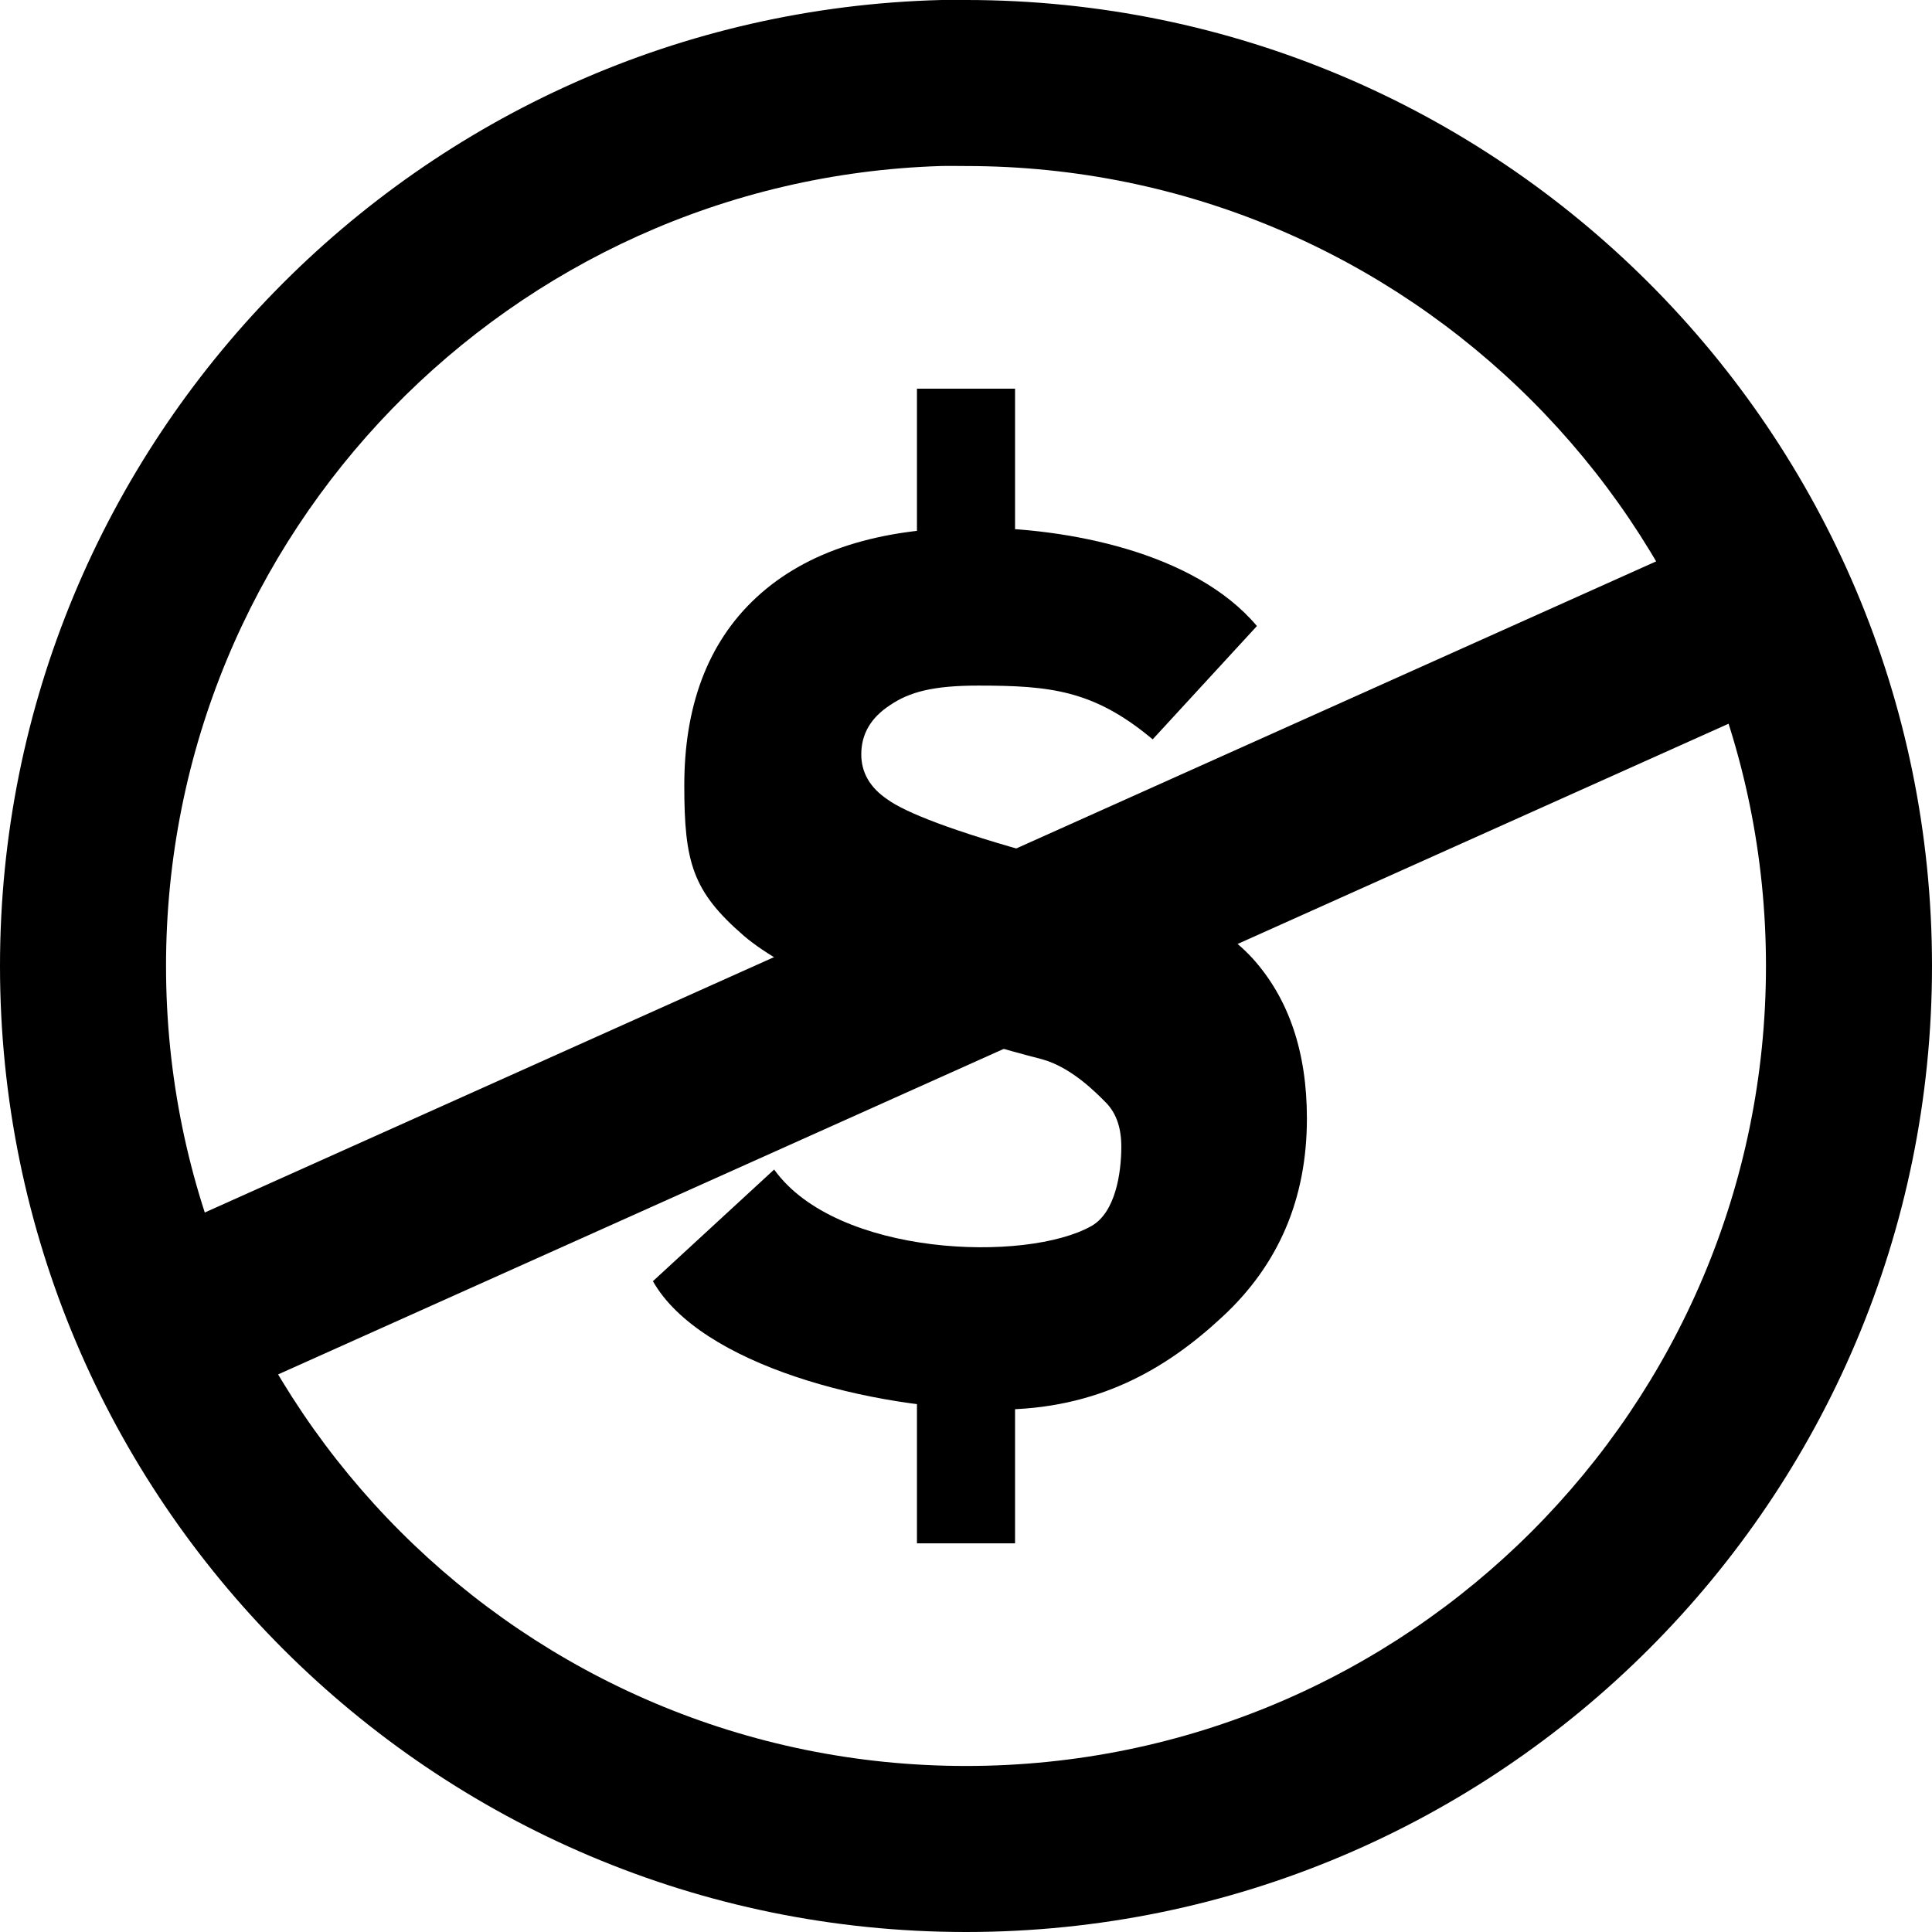
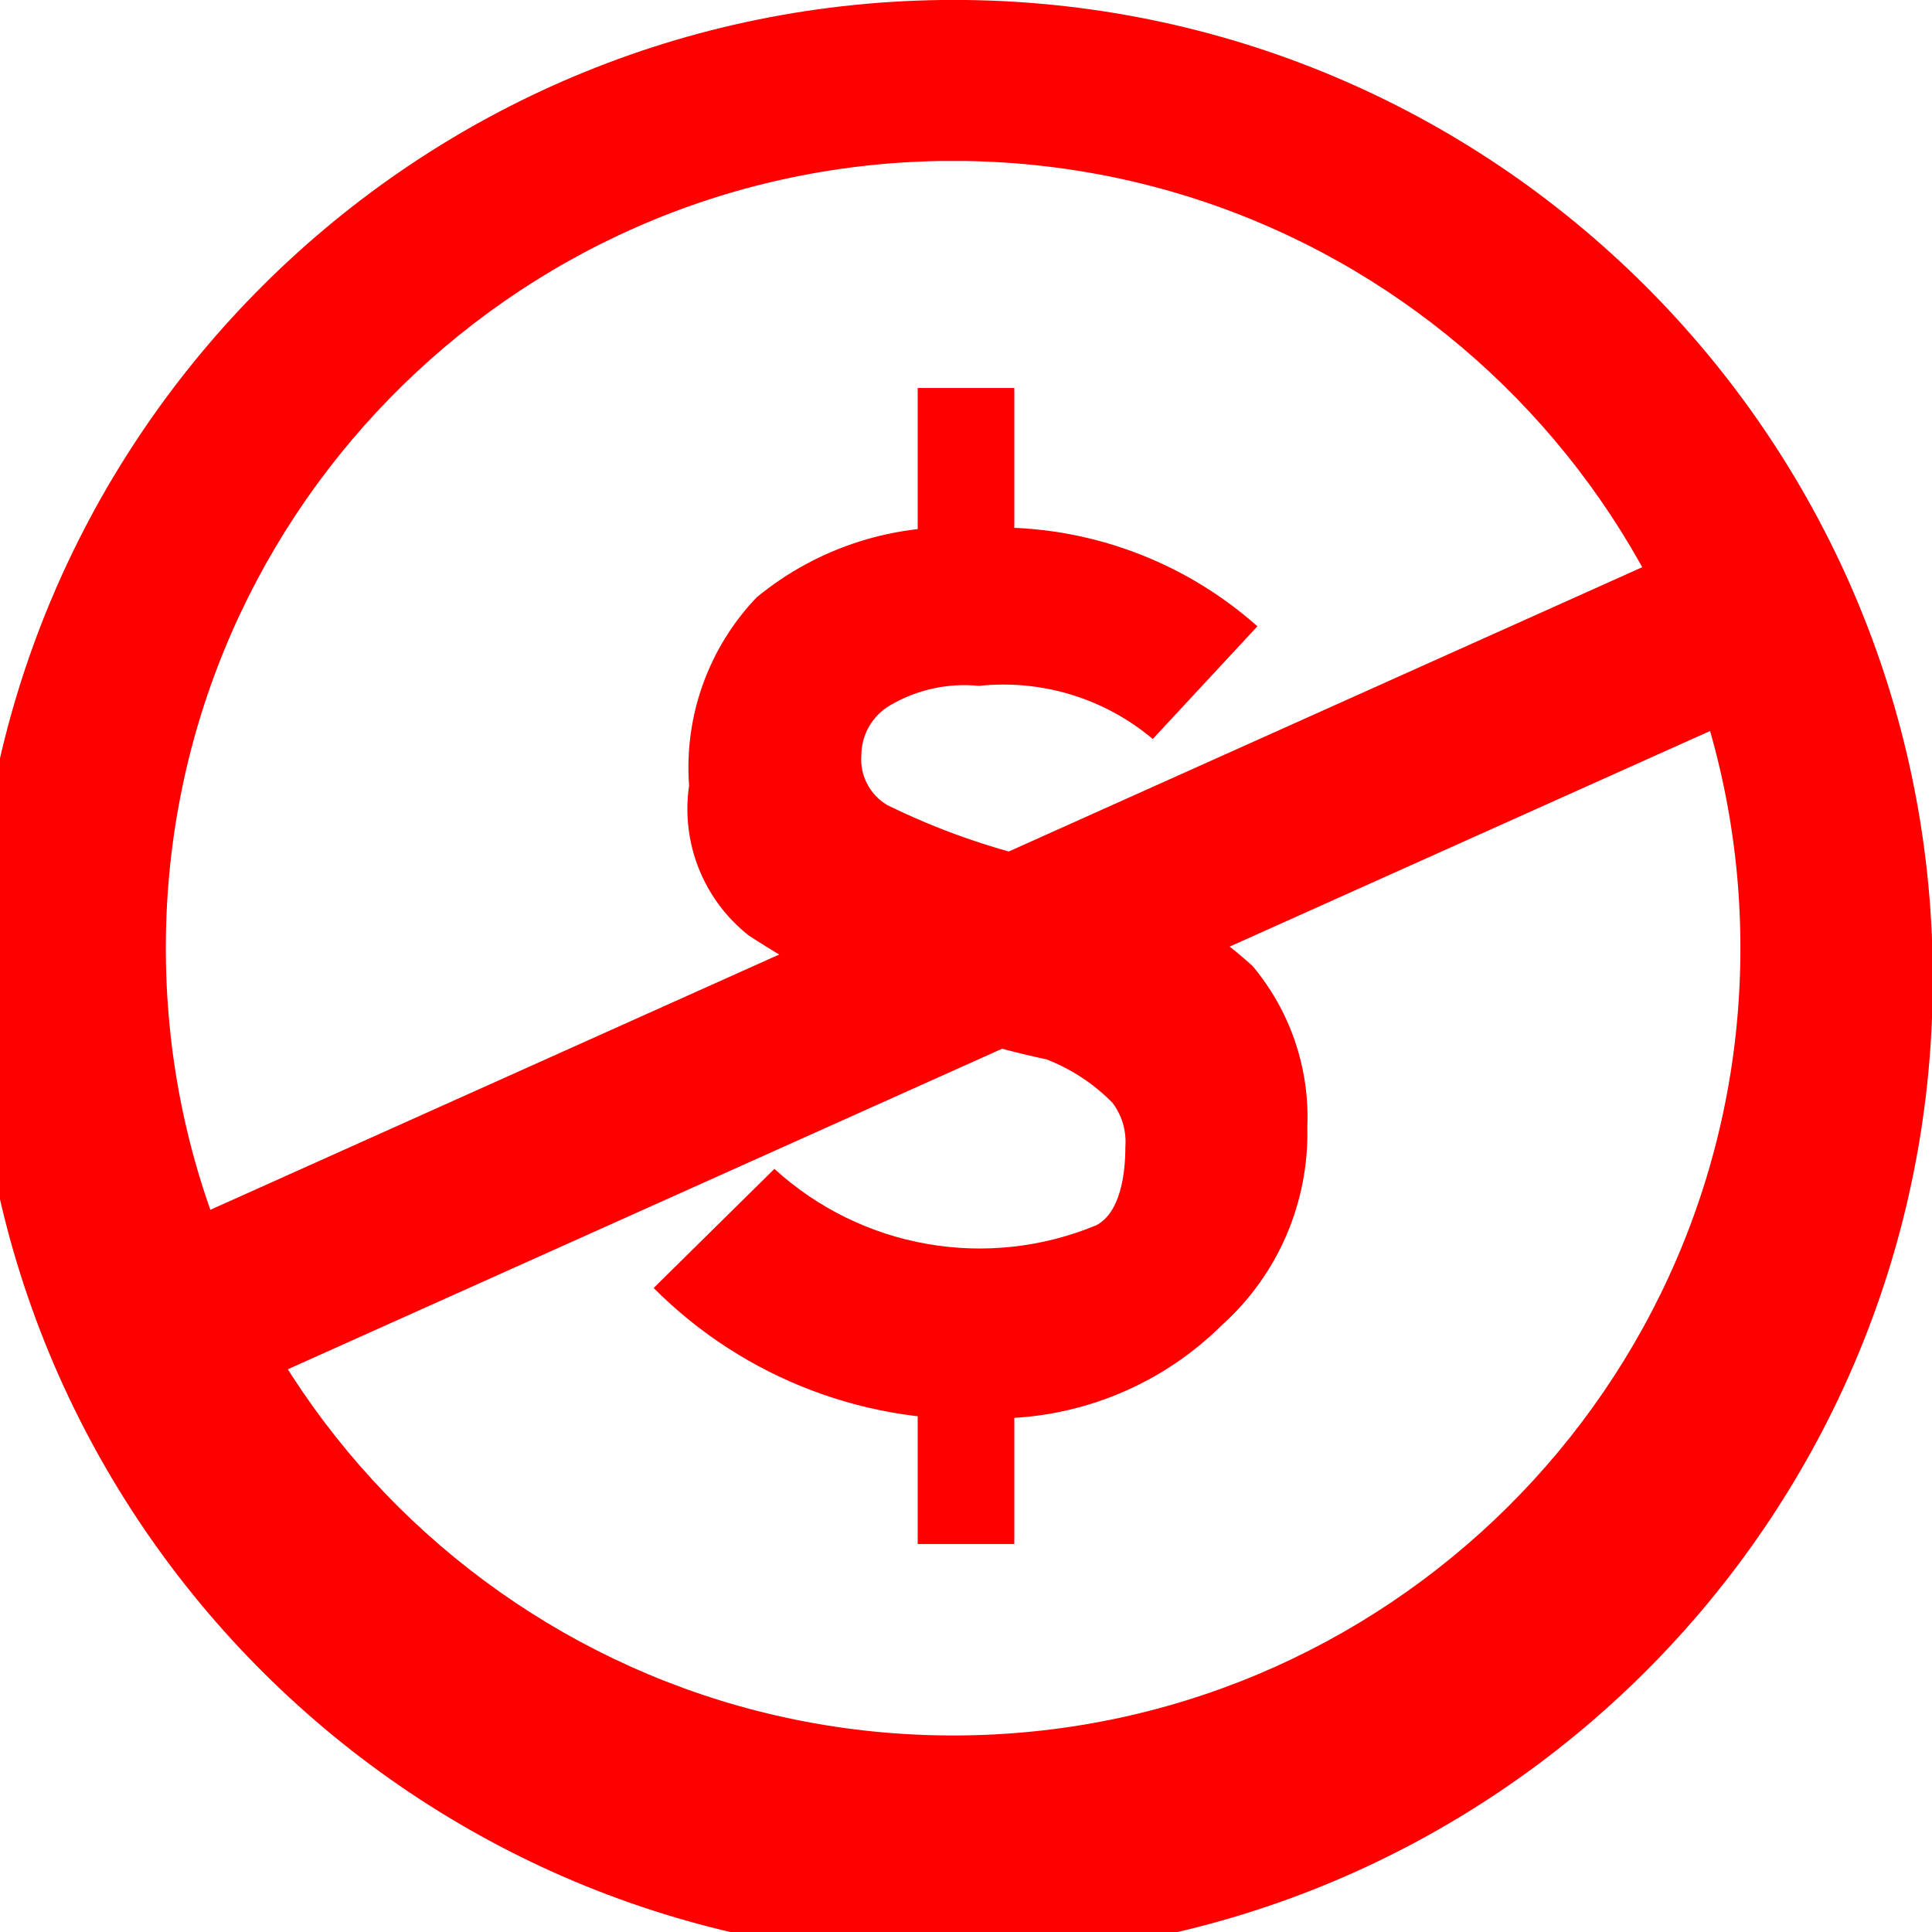
- <svg xmlns="http://www.w3.org/2000/svg" width="12px" height="12px" viewBox="0 0 64 64" version="1.1">
-   <defs />
+ <svg xmlns="http://www.w3.org/2000/svg" id="Layer_1" data-name="Layer 1" viewBox="0 0 12 12">
+   <defs>
+     <style>.cls-1{fill:red;}</style>
+   </defs>
  <g id="Logo">
-     <path d="M 31.188 0 C 13.906 0.438 0 14.613 0 32 C 0 49.664 14.336 64 32 64 C 49.664 64 64 49.664 64 32 C 64 14.336 49.664 0 32 0 C 31.723 0 31.461 -0.008 31.188 0 Z M 31.156 5.5 C 31.441 5.492 31.715 5.5 32 5.5 C 46.629 5.5 58.5 17.371 58.5 32 C 58.5 46.629 46.629 58.5 32 58.5 C 17.371 58.5 5.5 46.629 5.5 32 C 5.5 17.656 16.922 5.953 31.156 5.5 Z" id="circle" />
-     <path d="M 25.645 38.742 C 27.707 41.625 33.996 41.832 36.156 40.613 C 36.949 40.164 37.145 38.863 37.145 37.984 C 37.145 37.379 36.988 36.906 36.668 36.559 C 36.332 36.215 35.48 35.34 34.492 35.082 C 29.473 33.785 26 32.168 24.637 30.996 C 22.941 29.527 22.668 28.57 22.668 26.016 C 22.668 23.461 23.402 21.32 25.062 19.785 C 26.723 18.25 29.137 17.48 32.297 17.48 C 35.316 17.48 39.566 18.277 41.637 20.738 L 38.184 24.492 C 36.234 22.859 34.789 22.711 32.402 22.711 C 30.902 22.711 30.121 22.926 29.484 23.359 C 28.848 23.773 28.531 24.316 28.531 24.988 C 28.531 25.594 28.82 26.094 29.406 26.488 C 29.988 26.906 31.512 27.527 34.551 28.355 C 37.957 29.285 40.273 30.418 41.492 31.746 C 42.691 33.074 43.293 34.844 43.293 37.051 C 43.293 39.711 42.355 41.902 40.484 43.629 C 38.629 45.355 36.348 46.695 33.062 46.695 C 28.832 46.695 23.188 45.199 21.629 42.441" id="dollar-s" />
-     <path d="M 6.208,40.424 8.658,45.778 60.714,22.425 58.264,17.07 Z" id="diagonal" />
-     <path d="M 30.375 12.875 L 30.375 19.719 L 33.625 19.719 L 33.625 12.875 Z M 30.375 44.969 L 30.375 51.125 L 33.625 51.125 L 33.625 44.969 Z" id="dollar-ticks" />
+     <path id="circle" class="cls-1" d="M5.85,0A6.08,6.08,0,1,0,6,0Zm0,1H6a4.89,4.89,0,1,1-.16,0Z" transform="translate(0 0)" />
+     <path id="dollar-s" class="cls-1" d="M4.81,7.26a1.89,1.89,0,0,0,2,.35c.15-.08.18-.32.18-.49a.4.4,0,0,0-.08-.27,1.16,1.16,0,0,0-.41-.27,5.45,5.45,0,0,1-1.85-.77,1,1,0,0,1-.37-.93A1.53,1.53,0,0,1,4.7,3.71a1.91,1.91,0,0,1,1.36-.43,2.43,2.43,0,0,1,1.75.61l-.65.7a1.44,1.44,0,0,0-1.08-.33.91.91,0,0,0-.55.12.36.36,0,0,0-.18.31A.33.33,0,0,0,5.51,5a4.41,4.41,0,0,0,1,.35A2.74,2.74,0,0,1,7.78,6a1.46,1.46,0,0,1,.34,1,1.6,1.6,0,0,1-.53,1.23,2,2,0,0,1-1.39.58A2.77,2.77,0,0,1,4.06,8" transform="translate(0 0)" />
+     <path id="diagonal" class="cls-1" d="M1.16,7.58l.46,1L11.38,4.2l-.46-1Z" transform="translate(0 0)" />
+     <path id="dollar-ticks" class="cls-1" d="M5.7,2.41V3.7h.6V2.41Zm0,6V9.59h.6V8.43Z" transform="translate(0 0)" />
  </g>
</svg>
